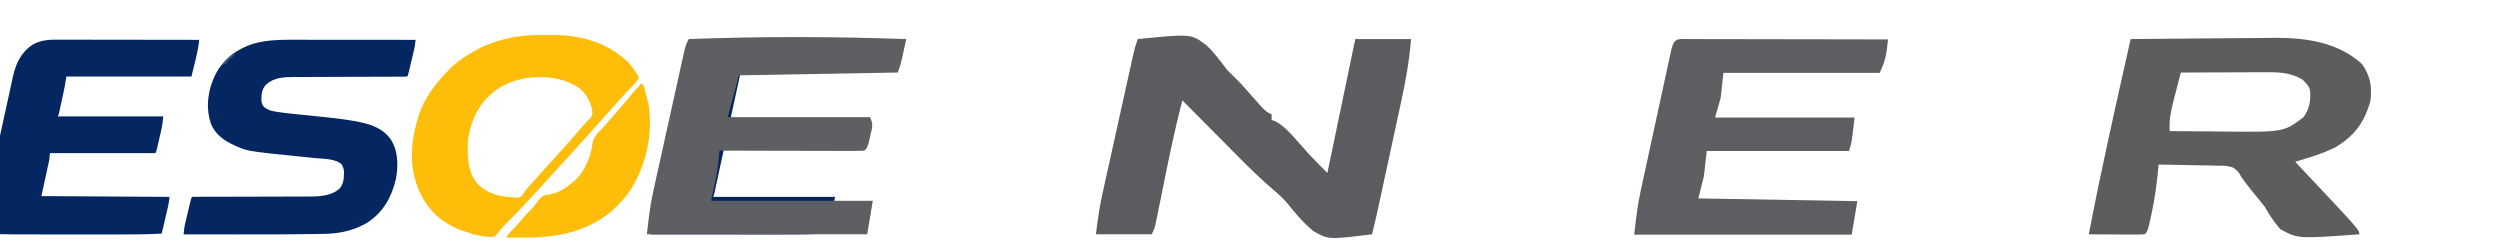
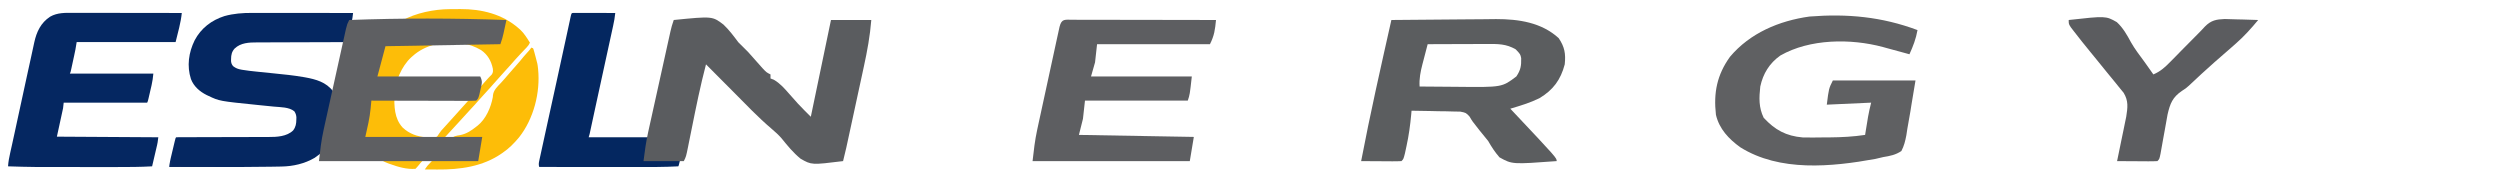
- <svg xmlns="http://www.w3.org/2000/svg" version="1.1" viewBox="260 210 3200 320" preserveAspectRatio="xMidYMid meet">
-   <path d="M0 0 C1.785 0 3.569 0 5.354 -0 C10.177 -0.001 15.001 0.005 19.825 0.012 C24.874 0.018 29.922 0.019 34.971 0.02 C44.523 0.023 54.074 0.032 63.626 0.042 C74.503 0.053 85.381 0.058 96.259 0.063 C118.627 0.074 140.995 0.091 163.363 0.114 C162.285 8.916 162.285 8.916 161.439 12.494 C161.262 13.251 161.085 14.008 160.903 14.788 C160.715 15.575 160.526 16.361 160.332 17.172 C160.136 18.002 159.94 18.832 159.738 19.686 C159.326 21.424 158.913 23.161 158.497 24.898 C157.859 27.566 157.23 30.237 156.601 32.908 C156.2 34.601 155.797 36.293 155.394 37.985 C155.206 38.786 155.017 39.587 154.823 40.412 C153.478 45.998 153.478 45.998 152.363 47.114 C150.355 47.216 148.343 47.247 146.332 47.252 C145.02 47.257 143.708 47.263 142.356 47.268 C140.888 47.269 139.42 47.27 137.952 47.271 C136.416 47.276 134.881 47.281 133.345 47.287 C130.028 47.298 126.711 47.306 123.394 47.313 C118.139 47.323 112.885 47.344 107.63 47.366 C92.685 47.428 77.739 47.482 62.794 47.515 C54.547 47.533 46.3 47.562 38.053 47.603 C33.691 47.624 29.33 47.639 24.968 47.642 C20.854 47.644 16.74 47.66 12.627 47.686 C11.126 47.693 9.625 47.695 8.125 47.692 C-4.807 47.667 -18.308 48.212 -28.16 57.559 C-32.779 62.658 -33.926 67.952 -33.95 74.676 C-33.958 75.223 -33.958 75.223 -34 77.992 C-33.582 81.583 -32.874 83.283 -30.637 86.114 C-26.279 89.465 -22.731 90.824 -17.332 91.742 C-16.638 91.862 -15.943 91.981 -15.227 92.104 C-8.114 93.284 -0.962 94.094 6.21 94.82 C8.575 95.06 10.938 95.309 13.303 95.559 C20.785 96.348 28.271 97.108 35.759 97.842 C51.361 99.376 66.902 100.977 82.363 103.614 C83.483 103.803 84.602 103.992 85.756 104.188 C103.284 107.345 119.993 112.003 131.05 126.801 C141.063 141.696 141.4 160.872 138.175 178.051 C132.59 201.725 122.022 220.685 101.3 234.301 C85.218 243.822 66.241 248.117 47.709 248.428 C46.648 248.448 45.588 248.469 44.495 248.49 C40.952 248.557 37.41 248.615 33.867 248.672 C32.628 248.693 31.389 248.714 30.113 248.736 C-0.88 249.253 -31.873 249.232 -62.869 249.186 C-70.619 249.174 -78.368 249.169 -86.118 249.164 C-101.957 249.154 -117.797 249.136 -133.637 249.113 C-132.659 239.608 -132.659 239.608 -131.713 235.619 C-131.536 234.863 -131.359 234.106 -131.177 233.326 C-130.989 232.544 -130.8 231.763 -130.606 230.957 C-130.41 230.129 -130.214 229.301 -130.012 228.447 C-129.601 226.715 -129.187 224.984 -128.771 223.254 C-128.132 220.594 -127.503 217.932 -126.875 215.27 C-126.474 213.582 -126.071 211.895 -125.668 210.207 C-125.48 209.41 -125.291 208.612 -125.097 207.79 C-123.752 202.229 -123.752 202.229 -122.637 201.113 C-120.559 201.013 -118.478 200.984 -116.398 200.982 C-116.069 200.981 -116.069 200.981 -114.4 200.976 C-112.174 200.97 -109.949 200.971 -107.723 200.972 C-106.133 200.969 -104.543 200.965 -102.953 200.961 C-99.518 200.953 -96.083 200.948 -92.648 200.945 C-87.204 200.939 -81.76 200.922 -76.315 200.904 C-74.451 200.897 -72.586 200.891 -70.721 200.885 C-69.787 200.881 -68.853 200.878 -67.89 200.875 C-55.213 200.833 -42.535 200.8 -29.857 200.788 C-21.313 200.779 -12.768 200.757 -4.223 200.718 C0.295 200.699 4.812 200.686 9.33 200.691 C13.594 200.696 17.858 200.682 22.122 200.654 C23.674 200.647 25.227 200.647 26.78 200.654 C40.157 200.711 56.206 199.921 66.363 190.113 C70.697 184.501 71.524 179.164 71.613 172.238 C71.639 171.045 71.665 169.851 71.691 168.621 C71.327 164.733 70.445 162.401 68.363 159.113 C59.869 152.13 45.933 152.544 35.513 151.54 C31.204 151.122 26.897 150.682 22.59 150.246 C20.745 150.06 18.9 149.875 17.055 149.689 C15.158 149.497 13.261 149.305 11.363 149.113 C10.405 149.017 9.446 148.92 8.459 148.82 C-52.723 142.611 -52.723 142.611 -70.637 134.113 C-71.11 133.894 -71.11 133.894 -73.504 132.781 C-84.67 127.168 -94.358 118.779 -98.852 106.903 C-105.644 85.778 -102.547 63.972 -92.781 44.207 C-82.458 24.659 -65.489 11.762 -44.637 5.114 C-29.76 0.99 -15.369 -0.034 0 0 Z " fill="#052761" transform="translate(628.637, 260.8865)" />
-   <path d="M0 0 C1.913 0.001 3.826 0 5.738 -0.001 C10.907 -0.002 16.076 0.01 21.244 0.024 C26.655 0.037 32.065 0.038 37.476 0.04 C47.711 0.046 57.946 0.063 68.181 0.083 C79.837 0.105 91.494 0.116 103.15 0.126 C127.119 0.147 151.088 0.182 175.056 0.227 C173.462 16.165 168.842 31.663 165.056 47.227 C112.256 47.227 59.456 47.227 5.056 47.227 C4.396 51.187 3.736 55.147 3.056 59.227 C2.442 62.3 1.813 65.362 1.146 68.422 C0.974 69.222 0.801 70.021 0.624 70.845 C0.265 72.507 -0.096 74.169 -0.458 75.831 C-1.013 78.381 -1.562 80.933 -2.11 83.485 C-2.462 85.11 -2.814 86.735 -3.167 88.36 C-3.33 89.121 -3.494 89.883 -3.662 90.667 C-4.829 95.997 -4.829 95.997 -5.944 98.227 C38.606 98.227 83.156 98.227 129.056 98.227 C128.412 104.67 127.71 110.566 126.244 116.79 C126.07 117.547 125.896 118.305 125.717 119.086 C125.353 120.667 124.987 122.246 124.618 123.825 C124.051 126.248 123.494 128.673 122.939 131.098 C122.583 132.641 122.226 134.184 121.869 135.727 C121.785 136.089 121.785 136.089 121.364 137.921 C120.173 142.994 120.173 142.994 119.056 145.227 C74.506 145.227 29.956 145.227 -15.944 145.227 C-16.274 148.197 -16.604 151.167 -16.944 154.227 C-20.244 169.407 -23.544 184.587 -26.944 200.227 C27.176 200.557 81.296 200.887 137.056 201.227 C135.931 210.227 135.931 210.227 135.117 213.715 C134.936 214.495 134.756 215.276 134.571 216.08 C134.475 216.486 134.475 216.486 133.99 218.54 C133.791 219.394 133.593 220.248 133.389 221.128 C132.761 223.829 132.127 226.528 131.494 229.227 C131.064 231.069 130.635 232.912 130.207 234.754 C129.161 239.246 128.109 243.737 127.056 248.227 C108.077 249.311 89.125 249.376 70.123 249.361 C65.732 249.359 61.341 249.361 56.951 249.363 C49.56 249.365 42.17 249.362 34.779 249.357 C27.297 249.353 19.814 249.353 12.331 249.357 C-67.824 249.408 -67.824 249.408 -105.944 248.227 C-105.443 240.581 -104.002 233.266 -102.31 225.802 C-101.839 223.722 -101.374 221.641 -100.912 219.559 C-100.421 217.352 -99.93 215.144 -99.437 212.938 C-97.829 205.739 -96.269 198.531 -94.716 191.32 C-94.089 188.406 -93.46 185.493 -92.831 182.579 C-92.346 180.333 -91.862 178.087 -91.377 175.841 C-85.887 150.399 -80.376 124.962 -74.817 99.535 C-74.392 97.587 -73.966 95.639 -73.541 93.691 C-71.959 86.445 -70.365 79.202 -68.763 71.96 C-68.038 68.657 -67.325 65.352 -66.617 62.046 C-66.016 59.252 -65.406 56.461 -64.795 53.67 C-64.37 51.719 -63.957 49.766 -63.544 47.812 C-59.755 30.624 -53.011 16.17 -37.944 6.227 C-26.081 -0.566 -13.231 -0.055 0 0 Z " fill="#052761" transform="translate(339.9438, 260.7729)" />
-   <path d="M0 0 C0.893 -0.006 1.786 -0.011 2.706 -0.017 C4.586 -0.027 6.467 -0.033 8.348 -0.037 C11.154 -0.047 13.96 -0.078 16.766 -0.109 C51.11 -0.311 85.129 8.016 111.32 31.203 C111.669 31.504 111.669 31.504 113.434 33.027 C120.007 39.1 124.554 46.702 129.32 54.203 C127.972 57.188 126.455 59.345 124.195 61.707 C123.886 62.033 123.886 62.033 122.318 63.685 C121.989 64.029 121.989 64.029 120.32 65.766 C118.955 67.204 117.591 68.643 116.227 70.082 C115.893 70.433 115.893 70.433 114.203 72.211 C108.396 78.354 102.773 84.662 97.231 91.043 C94.796 93.796 92.309 96.5 89.82 99.203 C86.179 103.159 82.585 107.149 79.062 111.211 C76.245 114.433 73.365 117.6 70.496 120.777 C68.646 122.84 66.821 124.92 65.008 127.016 C61.336 131.235 57.527 135.324 53.723 139.425 C51.047 142.316 48.397 145.222 45.82 148.203 C41.297 153.429 36.563 158.463 31.867 163.532 C26.143 169.718 20.451 175.932 14.82 182.203 C6.849 191.077 -1.248 199.832 -9.397 208.543 C-13.851 213.307 -18.281 218.094 -22.685 222.904 C-26.56 227.121 -30.599 231.149 -34.695 235.148 C-40.854 241.186 -46.624 247.281 -51.973 254.059 C-53.68 256.203 -53.68 256.203 -55.68 258.203 C-69.713 259.434 -84.6 254.933 -97.68 250.203 C-98.458 249.922 -99.237 249.641 -100.039 249.352 C-106.206 247.014 -111.695 244.069 -117.242 240.516 C-118.074 239.984 -118.905 239.452 -119.761 238.904 C-125.835 234.931 -131.037 230.823 -135.68 225.203 C-136.087 224.727 -136.087 224.727 -138.148 222.32 C-147.675 210.831 -154.105 197.693 -157.68 183.203 C-157.977 182.111 -158.275 181.019 -158.582 179.894 C-164.555 154.322 -160.728 127.784 -152.68 103.203 C-152.334 102.118 -151.989 101.032 -151.633 99.914 C-144.391 79.186 -130.619 61.909 -115.68 46.203 C-115.088 45.559 -114.496 44.914 -113.887 44.25 C-104.414 34.239 -92.601 26.913 -80.68 20.203 C-79.764 19.671 -78.849 19.138 -77.906 18.59 C-54.829 6.036 -26.135 0.134 0 0 Z M-60.68 76.203 C-61.362 76.793 -62.044 77.384 -62.746 77.992 C-78.387 92.378 -88.542 117.019 -89.857 138.033 C-90.255 156.986 -90.178 176.712 -76.457 191.551 C-65.669 201.58 -53.182 206.019 -38.68 207.203 C-37.997 207.275 -37.315 207.347 -36.612 207.421 C-24.614 208.614 -24.614 208.614 -20.5 205.613 C-18.867 203.453 -18.867 203.453 -17.379 200.973 C-15.344 197.656 -12.843 194.949 -10.18 192.141 C-7.134 188.867 -4.105 185.586 -1.18 182.203 C2.227 178.272 5.75 174.451 9.273 170.625 C11.826 167.848 14.35 165.053 16.82 162.203 C20.182 158.327 23.651 154.551 27.124 150.774 C34.914 142.3 42.603 133.74 50.07 124.981 C50.319 124.689 50.319 124.689 51.58 123.212 C52.615 121.998 53.649 120.781 54.68 119.563 C57.151 116.661 59.648 113.824 62.316 111.102 C62.771 110.634 62.771 110.634 65.07 108.266 C65.89 107.452 66.71 106.639 67.555 105.801 C69.899 102.352 69.741 100.31 69.32 96.203 C66.717 83.616 60.967 73.571 50.32 66.203 C40.518 60.479 30.563 56.829 19.32 55.203 C18.886 55.139 18.886 55.139 16.688 54.812 C-10.528 51.487 -40.076 57.351 -60.68 76.203 Z " fill="#FDBD08" transform="translate(948.6797, 254.7969)" />
-   <path d="M0 0 C1.241 0.002 2.483 0.004 3.762 0.007 C4.444 0.007 5.127 0.006 5.831 0.006 C8.098 0.007 10.365 0.015 12.632 0.023 C14.2 0.025 15.768 0.026 17.336 0.027 C21.471 0.031 25.606 0.041 29.74 0.052 C33.956 0.062 38.172 0.066 42.388 0.071 C50.666 0.082 58.944 0.099 67.222 0.12 C66.569 7.233 65.28 14.06 63.745 21.032 C63.492 22.195 63.24 23.358 62.98 24.556 C62.288 27.74 61.593 30.923 60.895 34.106 C60.15 37.508 59.411 40.912 58.671 44.315 C57.256 50.821 55.836 57.326 54.415 63.83 C52.696 71.696 50.982 79.564 49.269 87.431 C48.654 90.255 48.039 93.079 47.424 95.903 C47.272 96.601 47.12 97.299 46.963 98.018 C45.89 102.945 44.815 107.871 43.74 112.798 C40.783 126.351 37.832 139.906 34.903 153.466 C34.441 155.605 33.978 157.744 33.516 159.883 C31.119 170.972 31.119 170.972 30.009 176.126 C29.223 179.779 28.434 183.43 27.645 187.082 C27.529 187.623 27.529 187.623 26.941 190.36 C26.728 191.346 26.515 192.331 26.295 193.346 C26.111 194.201 25.927 195.056 25.737 195.937 C25.222 198.12 25.222 198.12 24.222 201.12 C75.702 201.12 127.182 201.12 180.222 201.12 C170.222 246.12 170.222 246.12 169.222 248.12 C146.29 249.37 123.36 249.253 100.402 249.222 C94.894 249.215 89.386 249.215 83.879 249.214 C73.492 249.21 63.105 249.202 52.719 249.192 C40.876 249.181 29.032 249.176 17.189 249.171 C-7.133 249.16 -31.456 249.143 -55.778 249.12 C-56.899 245.241 -56.482 242.688 -55.616 238.715 C-55.479 238.074 -55.342 237.433 -55.201 236.772 C-54.739 234.623 -54.264 232.477 -53.789 230.331 C-53.456 228.792 -53.123 227.253 -52.791 225.714 C-51.883 221.519 -50.965 217.327 -50.044 213.136 C-49.069 208.686 -48.104 204.235 -47.137 199.784 C-44.898 189.482 -42.644 179.185 -40.385 168.888 C-39.599 165.307 -38.815 161.726 -38.03 158.145 C-34.852 143.642 -31.669 129.14 -28.478 114.639 C-22.496 87.457 -16.595 60.258 -10.727 33.051 C-10.565 32.301 -10.403 31.552 -10.237 30.78 C-9.486 27.297 -8.735 23.813 -7.984 20.329 C-7.474 17.963 -6.963 15.596 -6.45 13.23 C-6.022 11.248 -5.598 9.265 -5.18 7.281 C-3.658 0.158 -3.658 0.158 0 0 Z " fill="#042760" transform="translate(1148.778, 260.8797)" />
-   <path d="M0 0 C0.99 0.33 1.98 0.66 3 1 C3.86 2.867 3.86 2.867 4.535 5.305 C4.661 5.748 4.661 5.748 5.296 7.994 C5.423 8.47 5.423 8.47 6.062 10.875 C6.326 11.843 6.59 12.811 6.862 13.808 C10.333 26.732 10.333 26.732 11 33 C11.071 33.651 11.142 34.302 11.215 34.973 C14.998 72.605 4.085 115.168 -19.562 145.098 C-27.607 154.676 -35.574 162.919 -46 170 C-46.538 170.376 -47.077 170.752 -47.632 171.14 C-78.222 192.444 -115.249 197.452 -151.688 197.125 C-153.673 197.115 -155.657 197.106 -157.643 197.098 C-162.429 197.076 -167.214 197.042 -172 197 C-169.242 192.758 -166.478 189.308 -162.812 185.812 C-158.176 181.313 -154.085 176.553 -150.055 171.496 C-147.75 168.696 -145.276 166.186 -142.676 163.664 C-140.896 161.897 -139.222 160.068 -137.562 158.188 C-137.27 157.857 -137.27 157.857 -135.789 156.188 C-134 154 -134 154 -132.273 151.375 C-128.502 145.855 -125.918 143.479 -119.25 142.188 C-118.042 141.999 -116.834 141.811 -115.59 141.617 C-105.218 139.834 -97.083 134.469 -89 128 C-88.291 127.468 -87.582 126.935 -86.852 126.387 C-73.118 115.449 -65.138 96.904 -62 80 C-61.947 79.197 -61.894 78.394 -61.84 77.566 C-61.03 68.599 -54.4 62.905 -48.523 56.628 C-46.783 54.768 -45.103 52.864 -43.438 50.938 C-42.918 50.346 -42.398 49.754 -41.863 49.145 C-39.795 46.765 -37.748 44.368 -35.701 41.97 C-31.626 37.198 -27.538 32.453 -23.312 27.812 C-19.472 23.584 -15.87 19.196 -12.281 14.754 C-9.221 11.059 -6.001 7.524 -2.75 3.996 C-1 2 -1 2 0 0 Z " fill="#FDBD08" transform="translate(1080, 317)" />
-   <path d="M0 0 C0.66 0.33 1.32 0.66 2 1 C0.372 3.484 -0.824 4.901 -3.438 6.375 C-6 8 -6 8 -8 11.125 C-10 14 -10 14 -12.75 14.875 C-13.492 14.916 -14.235 14.957 -15 15 C-10.452 9.402 -5.477 4.686 0 0 Z " fill="#3D4C7C" transform="translate(559, 278)" />
-   <path d="M0.000 0.000 C68.448 -6.815 68.448 -6.815 88.065 8.116 C98.020 17.527 106.066 28.297 114.240 39.270 C120.134 45.275 126.084 51.226 132.090 57.120 C140.515 66.441 148.821 75.858 157.122 85.289 C164.220 92.820 164.220 92.820 171.360 96.390 C171.360 98.746 171.360 101.102 171.360 103.530 C173.316 104.280 175.272 105.030 177.287 105.803 C188.649 112.423 196.466 121.653 205.052 131.421 C208.390 135.166 211.732 138.908 215.079 142.646 C216.539 144.303 218.000 145.958 219.505 147.664 C227.018 155.790 234.935 163.535 242.760 171.360 C254.541 114.811 266.322 58.262 278.460 0.000 C302.022 0.000 325.584 0.000 349.860 0.000 C347.630 28.089 342.719 54.911 336.696 82.417 C335.758 86.770 334.821 91.123 333.855 95.608 C331.382 107.073 328.892 118.534 326.394 129.994 C323.853 141.674 321.337 153.359 318.818 165.043 C315.132 182.102 311.443 199.160 307.731 216.213 C306.989 219.626 306.246 223.038 305.482 226.553 C303.730 234.370 301.867 242.140 299.880 249.900 C244.164 256.784 244.164 256.784 224.743 245.748 C211.776 235.213 201.498 222.658 191.052 209.702 C185.517 203.349 179.734 198.103 173.299 192.669 C149.273 172.238 127.524 149.315 105.315 126.958 C100.630 122.255 95.944 117.554 91.258 112.852 C79.869 101.424 68.492 89.985 57.120 78.540 C47.161 116.305 39.469 154.444 31.778 192.715 C30.146 200.817 28.503 208.917 26.859 217.017 C26.364 219.501 25.869 221.984 25.360 224.544 C21.823 241.954 21.823 241.954 17.850 249.900 C-5.712 249.900 -29.274 249.900 -53.550 249.900 C-51.348 232.282 -49.158 216.069 -45.371 198.933 C-44.454 194.752 -43.537 190.572 -42.591 186.265 C-41.605 181.839 -40.620 177.413 -39.605 172.852 C-38.577 168.197 -37.550 163.541 -36.524 158.884 C-34.383 149.182 -32.234 139.482 -30.078 129.783 C-27.317 117.357 -24.571 104.928 -21.832 92.498 C-19.209 80.606 -16.577 68.717 -13.945 56.827 C-12.960 52.365 -11.974 47.902 -10.959 43.305 C-10.500 41.243 -10.500 41.243 -8.179 30.808 C-7.373 27.176 -6.567 23.544 -5.737 19.802 C-3.570 10.710 -3.570 10.710 0.000 0.000 Z " fill="#5A5C5F" transform="translate(1716.31, 260)" />
-   <path d="M0.000 0.000 C28.523 -0.333 57.045 -0.586 85.569 -0.740 C98.819 -0.814 112.068 -0.914 125.317 -1.077 C138.141 -1.234 150.964 -1.318 163.788 -1.355 C170.980 -1.393 178.170 -1.505 185.361 -1.618 C225.425 -1.628 265.791 4.265 296.310 32.130 C306.889 47.828 308.959 59.796 307.020 78.540 C299.794 105.978 286.550 123.915 262.172 138.505 C245.702 146.635 228.194 151.840 210.630 157.080 C212.103 158.642 213.575 160.204 215.093 161.813 C292.740 244.238 292.740 244.238 292.740 249.900 C213.969 255.708 213.969 255.708 191.413 243.206 C183.372 233.983 177.429 224.811 171.360 214.200 C166.243 207.732 161.038 201.333 155.741 195.011 C143.153 179.107 143.153 179.107 138.443 170.999 C132.090 164.220 132.090 164.220 122.026 162.271 C118.044 162.197 114.061 162.122 109.959 162.044 C105.645 161.929 101.330 161.815 96.885 161.696 C94.631 161.671 94.631 161.671 83.226 161.542 C78.677 161.437 74.127 161.331 69.441 161.222 C58.193 160.969 46.949 160.781 35.700 160.650 C35.504 162.914 35.309 165.178 35.107 167.510 C33.359 186.477 30.859 204.746 26.775 223.348 C25.855 227.623 24.934 231.899 23.986 236.303 C21.420 246.330 21.420 246.330 17.850 249.900 C12.535 250.210 7.206 250.282 1.882 250.249 C-1.327 250.237 -4.537 250.226 -7.844 250.214 C-9.532 250.199 -9.532 250.199 -18.073 250.123 C-21.462 250.107 -24.852 250.091 -28.344 250.074 C-36.746 250.032 -45.148 249.973 -53.550 249.900 C-37.566 166.197 -18.671 83.136 0.000 0.000 Z M64.260 42.840 C61.854 51.982 59.478 61.130 57.120 70.284 C56.439 72.859 55.758 75.434 55.056 78.087 C51.591 91.637 49.089 103.695 49.980 117.810 C66.678 117.988 83.376 118.117 100.074 118.202 C105.742 118.238 111.409 118.286 117.077 118.349 C195.953 119.192 195.953 119.192 221.340 99.960 C228.993 88.480 230.176 81.284 229.874 67.607 C228.480 60.690 228.480 60.690 220.224 51.988 C203.184 42.081 188.363 42.370 169.198 42.491 C166.202 42.497 163.206 42.502 160.120 42.507 C150.553 42.527 140.987 42.572 131.421 42.617 C124.934 42.635 118.447 42.651 111.960 42.666 C96.060 42.705 80.160 42.767 64.260 42.840 Z " fill="#5B5D5F" transform="translate(2987.23, 260)" />
-   <path d="M0.000 0.000 C-2.792 15.698 -7.752 28.366 -14.280 42.840 C-16.784 42.150 -19.287 41.459 -21.866 40.748 C-32.421 37.851 -42.985 34.988 -53.550 32.130 C-54.843 31.771 -54.843 31.771 -61.387 29.954 C-118.268 14.756 -190.616 15.222 -242.941 45.071 C-262.207 58.662 -273.488 77.012 -278.460 99.960 C-280.634 120.112 -281.341 136.823 -272.436 155.295 C-252.555 176.787 -232.767 187.643 -203.346 190.126 C-191.402 190.389 -179.511 190.321 -167.567 190.102 C-163.524 190.084 -159.481 190.066 -155.316 190.047 C-134.190 189.850 -113.710 188.811 -92.820 185.640 C-92.346 182.713 -91.872 179.786 -91.384 176.771 C-91.069 174.847 -91.069 174.847 -89.473 165.112 C-88.852 161.302 -88.231 157.492 -87.591 153.566 C-86.097 145.151 -84.183 136.811 -82.110 128.520 C-108.028 129.698 -133.946 130.876 -160.650 132.090 C-157.080 103.530 -157.080 103.530 -149.940 89.250 C-101.638 89.250 -53.336 89.250 -3.570 89.250 C-5.926 103.387 -8.282 117.524 -10.710 132.090 C-11.350 136.126 -11.990 140.162 -12.649 144.321 C-14.306 154.629 -16.181 164.885 -18.073 175.153 C-18.623 178.786 -19.173 182.420 -19.740 186.163 C-21.723 196.464 -23.709 204.893 -28.560 214.200 C-38.722 221.041 -48.720 222.971 -60.690 224.910 C-65.325 225.997 -69.959 227.085 -74.593 228.173 C-152.157 242.248 -243.945 251.409 -313.937 207.506 C-334.167 192.910 -351.258 174.966 -357.000 149.940 C-361.420 110.941 -355.098 79.284 -332.066 47.275 C-296.728 5.295 -245.113 -16.500 -191.274 -23.986 C-124.227 -29.256 -63.334 -23.630 0.000 0.000 Z " fill="#5F6062" transform="translate(3919, 260)" />
-   <path d="M0.000 0.000 C-1.108 5.133 -2.226 10.265 -3.347 15.396 C-3.968 18.253 -4.589 21.111 -5.229 24.056 C-7.140 32.130 -7.140 32.130 -10.710 42.840 C-44.286 43.429 -44.286 43.429 -214.200 46.410 C-218.912 64.081 -223.625 81.753 -228.480 99.960 C-168.397 99.960 -108.314 99.960 -46.410 99.960 C-41.750 109.280 -43.615 113.367 -45.964 123.388 C-46.290 124.826 -46.290 124.826 -47.944 132.104 C-49.980 139.230 -49.980 139.230 -53.550 142.800 C-59.357 143.133 -65.179 143.219 -70.997 143.205 C-74.713 143.205 -78.429 143.205 -82.258 143.204 C-86.300 143.186 -90.343 143.168 -94.508 143.149 C-96.565 143.146 -96.565 143.146 -106.978 143.133 C-120.183 143.113 -133.388 143.068 -146.593 143.023 C-155.521 143.005 -164.448 142.989 -173.375 142.974 C-195.314 142.935 -217.252 142.875 -239.190 142.800 C-239.632 147.439 -240.074 152.077 -240.529 156.857 C-242.185 174.247 -246.011 189.558 -249.900 207.060 C-181.570 207.060 -113.240 207.060 -42.840 207.060 C-45.196 221.197 -47.552 235.334 -49.980 249.900 C-143.050 249.900 -236.120 249.900 -332.010 249.900 C-329.875 230.687 -327.928 213.455 -323.831 194.901 C-323.372 192.805 -323.372 192.805 -321.051 182.199 C-320.065 177.780 -319.080 173.361 -318.065 168.808 C-317.037 164.149 -316.010 159.489 -314.984 154.830 C-312.846 145.133 -310.696 135.439 -308.538 125.748 C-305.771 113.319 -303.028 100.885 -300.292 88.450 C-297.673 76.559 -295.039 64.671 -292.405 52.783 C-291.420 48.314 -290.434 43.844 -289.419 39.239 C-288.501 35.126 -287.584 31.013 -286.639 26.776 C-285.833 23.147 -285.027 19.518 -284.197 15.779 C-282.030 7.140 -282.030 7.140 -278.460 0.000 C-185.458 -3.509 -93.007 -3.263 0.000 0.000 Z " fill="#5E5F62" transform="translate(1420, 260)" />
-   <path d="M0.000 0.000 C2.524 0.013 5.048 0.026 7.649 0.039 C8.972 0.039 8.972 0.039 15.670 0.037 C24.459 0.040 33.248 0.067 42.037 0.096 C48.115 0.102 54.193 0.107 60.271 0.111 C76.300 0.125 92.328 0.160 108.356 0.199 C124.699 0.236 141.043 0.252 157.386 0.270 C189.477 0.308 221.567 0.369 253.657 0.444 C251.939 17.632 250.799 27.582 242.947 43.284 C176.974 43.284 111.000 43.284 43.027 43.284 C41.849 53.887 40.671 64.490 39.457 75.414 C37.101 83.661 34.745 91.908 32.317 100.404 C91.222 100.404 150.127 100.404 210.817 100.404 C207.247 132.534 207.247 132.534 203.677 143.244 C143.594 143.244 83.511 143.244 21.607 143.244 C20.429 153.847 19.251 164.450 18.037 175.374 C15.681 184.799 13.325 194.224 10.897 203.934 C78.049 205.112 145.201 206.290 214.387 207.504 C212.031 221.641 209.675 235.779 207.247 250.344 C115.356 250.344 23.464 250.344 -71.213 250.344 C-69.070 231.063 -67.074 213.627 -63.034 194.960 C-62.116 190.686 -61.199 186.411 -60.254 182.008 C-59.761 179.753 -59.761 179.753 -57.267 168.346 C-56.239 163.598 -55.213 158.850 -54.187 154.102 C-52.048 144.222 -49.899 134.346 -47.741 124.470 C-44.971 111.794 -42.229 99.111 -39.494 86.427 C-37.385 76.656 -35.262 66.887 -33.136 57.119 C-31.624 50.165 -30.123 43.209 -28.621 36.253 C-27.704 32.068 -26.786 27.884 -25.841 23.572 C-25.036 19.872 -24.230 16.172 -23.400 12.359 C-19.605 -2.252 -14.092 0.030 0.000 0.000 Z " fill="#5D5E61" transform="translate(2422.983, 260)" />
-   <path d="M0.000 0.000 C65.637 -7.277 65.637 -7.277 85.188 3.750 C96.215 13.867 103.264 26.419 110.311 39.488 C117.296 51.793 125.939 62.925 134.321 74.301 C137.354 78.555 140.376 82.818 143.386 87.088 C145.549 90.158 147.712 93.227 149.940 96.390 C162.745 90.975 170.801 83.450 180.480 73.562 C182.020 72.003 182.020 72.003 189.810 64.114 C192.999 60.849 196.188 57.583 199.474 54.219 C208.783 44.727 218.109 35.261 227.548 25.897 C232.212 21.247 236.813 16.527 241.224 11.636 C252.163 0.498 261.373 -1.144 276.312 -1.743 C283.427 -1.625 290.540 -1.414 297.649 -1.116 C299.473 -1.075 299.473 -1.075 308.708 -0.871 C317.670 -0.662 326.623 -0.369 335.580 0.000 C323.383 14.675 311.125 28.429 296.756 41.055 C293.664 43.789 290.571 46.522 287.385 49.338 C277.511 57.948 267.633 66.552 257.751 75.151 C242.484 88.683 227.438 102.505 212.631 116.540 C207.060 121.380 207.060 121.380 200.597 125.502 C183.876 136.888 179.610 147.787 175.070 167.413 C173.283 176.833 171.601 186.228 170.021 195.681 C169.143 200.542 168.255 205.402 167.358 210.261 C165.729 219.085 164.146 227.918 162.625 236.761 C160.650 246.330 160.650 246.330 157.080 249.900 C151.765 250.210 146.436 250.282 141.112 250.249 C137.903 250.237 134.693 250.226 131.386 250.214 C129.698 250.199 129.698 250.199 121.157 250.123 C117.768 250.107 114.378 250.091 110.886 250.074 C102.484 250.032 94.082 249.973 85.680 249.900 C86.221 247.309 86.761 244.717 87.319 242.047 C89.769 230.240 92.187 218.427 94.605 206.614 C95.456 202.536 96.308 198.459 97.185 194.258 C97.587 192.279 97.587 192.279 99.625 182.265 C99.999 180.452 99.999 180.452 101.891 171.275 C104.422 154.862 106.090 143.473 97.352 128.994 C94.458 125.451 91.563 121.907 88.581 118.256 C87.008 116.300 85.435 114.343 83.815 112.327 C78.536 105.783 73.184 99.303 67.830 92.820 C61.800 85.410 55.783 77.990 49.767 70.569 C45.856 65.758 41.934 60.956 37.998 56.166 C28.261 44.296 18.675 32.322 9.316 20.151 C7.529 17.831 5.742 15.511 3.901 13.120 C0.000 7.140 0.000 7.140 0.000 0.000 Z " fill="#5B5C5F" transform="translate(4186.75, 260)" />
+ <svg xmlns="http://www.w3.org/2000/svg" viewBox="221 240 4043 290" preserveAspectRatio="xMidYMid meet">
+   <path d="M0 0 C1.785 0 3.569 0 5.354 -0 C10.177 -0.001 15.001 0.005 19.825 0.012 C24.874 0.018 29.922 0.019 34.971 0.02 C44.523 0.023 54.074 0.032 63.626 0.042 C74.503 0.053 85.381 0.058 96.259 0.063 C118.627 0.074 140.995 0.091 163.363 0.114 C162.285 8.916 162.285 8.916 161.439 12.494 C161.262 13.251 161.085 14.008 160.903 14.788 C160.715 15.575 160.526 16.361 160.332 17.172 C160.136 18.002 159.94 18.832 159.738 19.686 C159.326 21.424 158.913 23.161 158.497 24.898 C157.859 27.566 157.23 30.237 156.601 32.908 C156.2 34.601 155.797 36.293 155.394 37.985 C155.206 38.786 155.017 39.587 154.823 40.412 C153.478 45.998 153.478 45.998 152.363 47.114 C150.355 47.216 148.343 47.247 146.332 47.252 C145.02 47.257 143.708 47.263 142.356 47.268 C140.888 47.269 139.42 47.27 137.952 47.271 C136.416 47.276 134.881 47.281 133.345 47.287 C130.028 47.298 126.711 47.306 123.394 47.313 C118.139 47.323 112.885 47.344 107.63 47.366 C92.685 47.428 77.739 47.482 62.794 47.515 C54.547 47.533 46.3 47.562 38.053 47.603 C33.691 47.624 29.33 47.639 24.968 47.642 C20.854 47.644 16.74 47.66 12.627 47.686 C11.126 47.693 9.625 47.695 8.125 47.692 C-4.807 47.667 -18.308 48.212 -28.16 57.559 C-32.779 62.658 -33.926 67.952 -33.95 74.676 C-33.958 75.223 -33.958 75.223 -34 77.992 C-33.582 81.583 -32.874 83.283 -30.637 86.114 C-26.279 89.465 -22.731 90.824 -17.332 91.742 C-16.638 91.862 -15.943 91.981 -15.227 92.104 C-8.114 93.284 -0.962 94.094 6.21 94.82 C8.575 95.06 10.938 95.309 13.303 95.559 C20.785 96.348 28.271 97.108 35.759 97.842 C51.361 99.376 66.902 100.977 82.363 103.614 C83.483 103.803 84.602 103.992 85.756 104.188 C103.284 107.345 119.993 112.003 131.05 126.801 C141.063 141.696 141.4 160.872 138.175 178.051 C132.59 201.725 122.022 220.685 101.3 234.301 C85.218 243.822 66.241 248.117 47.709 248.428 C46.648 248.448 45.588 248.469 44.495 248.49 C40.952 248.557 37.41 248.615 33.867 248.672 C32.628 248.693 31.389 248.714 30.113 248.736 C-0.88 249.253 -31.873 249.232 -62.869 249.186 C-70.619 249.174 -78.368 249.169 -86.118 249.164 C-101.957 249.154 -117.797 249.136 -133.637 249.113 C-132.659 239.608 -132.659 239.608 -131.713 235.619 C-131.536 234.863 -131.359 234.106 -131.177 233.326 C-130.989 232.544 -130.8 231.763 -130.606 230.957 C-130.41 230.129 -130.214 229.301 -130.012 228.447 C-129.601 226.715 -129.187 224.984 -128.771 223.254 C-128.132 220.594 -127.503 217.932 -126.875 215.27 C-126.474 213.582 -126.071 211.895 -125.668 210.207 C-125.48 209.41 -125.291 208.612 -125.097 207.79 C-123.752 202.229 -123.752 202.229 -122.637 201.113 C-120.559 201.013 -118.478 200.984 -116.398 200.982 C-116.069 200.981 -116.069 200.981 -114.4 200.976 C-112.174 200.97 -109.949 200.971 -107.723 200.972 C-106.133 200.969 -104.543 200.965 -102.953 200.961 C-99.518 200.953 -96.083 200.948 -92.648 200.945 C-87.204 200.939 -81.76 200.922 -76.315 200.904 C-74.451 200.897 -72.586 200.891 -70.721 200.885 C-69.787 200.881 -68.853 200.878 -67.89 200.875 C-55.213 200.833 -42.535 200.8 -29.857 200.788 C-21.313 200.779 -12.768 200.757 -4.223 200.718 C0.295 200.699 4.812 200.686 9.33 200.691 C13.594 200.696 17.858 200.682 22.122 200.654 C23.674 200.647 25.227 200.647 26.78 200.654 C40.157 200.711 56.206 199.921 66.363 190.113 C70.697 184.501 71.524 179.164 71.613 172.238 C71.639 171.045 71.665 169.851 71.691 168.621 C71.327 164.733 70.445 162.401 68.363 159.113 C59.869 152.13 45.933 152.544 35.513 151.54 C31.204 151.122 26.897 150.682 22.59 150.246 C20.745 150.06 18.9 149.875 17.055 149.689 C15.158 149.497 13.261 149.305 11.363 149.113 C10.405 149.017 9.446 148.92 8.459 148.82 C-52.723 142.611 -52.723 142.611 -70.637 134.113 C-71.11 133.894 -71.11 133.894 -73.504 132.781 C-84.67 127.168 -94.358 118.779 -98.852 106.903 C-105.644 85.778 -102.547 63.972 -92.781 44.207 C-82.458 24.659 -65.489 11.762 -44.637 5.114 C-29.76 0.99 -15.369 -0.034 0 0 Z " fill="#052761" transform="translate(628.637,260.8865)" />
+   <path d="M0 0 C1.913 0.001 3.826 0 5.738 -0.001 C10.907 -0.002 16.076 0.01 21.244 0.024 C26.655 0.037 32.065 0.038 37.476 0.04 C47.711 0.046 57.946 0.063 68.181 0.083 C79.837 0.105 91.494 0.116 103.15 0.126 C127.119 0.147 151.088 0.182 175.056 0.227 C173.462 16.165 168.842 31.663 165.056 47.227 C112.256 47.227 59.456 47.227 5.056 47.227 C4.396 51.187 3.736 55.147 3.056 59.227 C2.442 62.3 1.813 65.362 1.146 68.422 C0.974 69.222 0.801 70.021 0.624 70.845 C0.265 72.507 -0.096 74.169 -0.458 75.831 C-1.013 78.381 -1.562 80.933 -2.11 83.485 C-2.462 85.11 -2.814 86.735 -3.167 88.36 C-3.33 89.121 -3.494 89.883 -3.662 90.667 C-4.829 95.997 -4.829 95.997 -5.944 98.227 C38.606 98.227 83.156 98.227 129.056 98.227 C128.412 104.67 127.71 110.566 126.244 116.79 C126.07 117.547 125.896 118.305 125.717 119.086 C125.353 120.667 124.987 122.246 124.618 123.825 C124.051 126.248 123.494 128.673 122.939 131.098 C122.583 132.641 122.226 134.184 121.869 135.727 C121.785 136.089 121.785 136.089 121.364 137.921 C120.173 142.994 120.173 142.994 119.056 145.227 C74.506 145.227 29.956 145.227 -15.944 145.227 C-16.274 148.197 -16.604 151.167 -16.944 154.227 C-20.244 169.407 -23.544 184.587 -26.944 200.227 C27.176 200.557 81.296 200.887 137.056 201.227 C135.931 210.227 135.931 210.227 135.117 213.715 C134.936 214.495 134.756 215.276 134.571 216.08 C134.475 216.486 134.475 216.486 133.99 218.54 C133.791 219.394 133.593 220.248 133.389 221.128 C132.761 223.829 132.127 226.528 131.494 229.227 C131.064 231.069 130.635 232.912 130.207 234.754 C129.161 239.246 128.109 243.737 127.056 248.227 C108.077 249.311 89.125 249.376 70.123 249.361 C65.732 249.359 61.341 249.361 56.951 249.363 C49.56 249.365 42.17 249.362 34.779 249.357 C27.297 249.353 19.814 249.353 12.331 249.357 C-67.824 249.408 -67.824 249.408 -105.944 248.227 C-105.443 240.581 -104.002 233.266 -102.31 225.802 C-101.839 223.722 -101.374 221.641 -100.912 219.559 C-100.421 217.352 -99.93 215.144 -99.437 212.938 C-97.829 205.739 -96.269 198.531 -94.716 191.32 C-94.089 188.406 -93.46 185.493 -92.831 182.579 C-92.346 180.333 -91.862 178.087 -91.377 175.841 C-85.887 150.399 -80.376 124.962 -74.817 99.535 C-74.392 97.587 -73.966 95.639 -73.541 93.691 C-71.959 86.445 -70.365 79.202 -68.763 71.96 C-68.038 68.657 -67.325 65.352 -66.617 62.046 C-66.016 59.252 -65.406 56.461 -64.795 53.67 C-64.37 51.719 -63.957 49.766 -63.544 47.812 C-59.755 30.624 -53.011 16.17 -37.944 6.227 C-26.081 -0.566 -13.231 -0.055 0 0 Z " fill="#052761" transform="translate(339.9438,260.7729)" />
+   <path d="M0 0 C1.241 0.002 2.483 0.004 3.762 0.007 C4.444 0.007 5.127 0.006 5.831 0.006 C8.098 0.007 10.365 0.015 12.632 0.023 C14.2 0.025 15.768 0.026 17.336 0.027 C21.471 0.031 25.606 0.041 29.74 0.052 C33.956 0.062 38.172 0.066 42.388 0.071 C50.666 0.082 58.944 0.099 67.222 0.12 C66.569 7.233 65.28 14.06 63.745 21.032 C63.492 22.195 63.24 23.358 62.98 24.556 C62.288 27.74 61.593 30.923 60.895 34.106 C60.15 37.508 59.411 40.912 58.671 44.315 C57.256 50.821 55.836 57.326 54.415 63.83 C52.696 71.696 50.982 79.564 49.269 87.431 C48.654 90.255 48.039 93.079 47.424 95.903 C47.272 96.601 47.12 97.299 46.963 98.018 C45.89 102.945 44.815 107.871 43.74 112.798 C40.783 126.351 37.832 139.906 34.903 153.466 C34.441 155.605 33.978 157.744 33.516 159.883 C31.119 170.972 31.119 170.972 30.009 176.126 C29.223 179.779 28.434 183.43 27.645 187.082 C27.529 187.623 27.529 187.623 26.941 190.36 C26.728 191.346 26.515 192.331 26.295 193.346 C26.111 194.201 25.927 195.056 25.737 195.937 C25.222 198.12 25.222 198.12 24.222 201.12 C75.702 201.12 127.182 201.12 180.222 201.12 C170.222 246.12 170.222 246.12 169.222 248.12 C146.29 249.37 123.36 249.253 100.402 249.222 C94.894 249.215 89.386 249.215 83.879 249.214 C73.492 249.21 63.105 249.202 52.719 249.192 C40.876 249.181 29.032 249.176 17.189 249.171 C-7.133 249.16 -31.456 249.143 -55.778 249.12 C-56.899 245.241 -56.482 242.688 -55.616 238.715 C-55.479 238.074 -55.342 237.433 -55.201 236.772 C-54.739 234.623 -54.264 232.477 -53.789 230.331 C-53.456 228.792 -53.123 227.253 -52.791 225.714 C-51.883 221.519 -50.965 217.327 -50.044 213.136 C-49.069 208.686 -48.104 204.235 -47.137 199.784 C-44.898 189.482 -42.644 179.185 -40.385 168.888 C-39.599 165.307 -38.815 161.726 -38.03 158.145 C-34.852 143.642 -31.669 129.14 -28.478 114.639 C-22.496 87.457 -16.595 60.258 -10.727 33.051 C-10.565 32.301 -10.403 31.552 -10.237 30.78 C-9.486 27.297 -8.735 23.813 -7.984 20.329 C-7.474 17.963 -6.963 15.596 -6.45 13.23 C-6.022 11.248 -5.598 9.265 -5.18 7.281 C-3.658 0.158 -3.658 0.158 0 0 Z " fill="#042760" transform="translate(1148.778,260.8797)" />
+   <path d="M0 0 C0.495 0.33 0.495 0.33 3 2 C3 3.65 3 5.3 3 7 C26.1 7 49.2 7 73 7 C73 7.33 73 7.66 73 8 C48.58 8.33 24.16 8.66 -1 9 C-0.67 6.03 -0.34 3.06 0 0 Z " fill="#0C2B61" transform="translate(496,501)" />
+   <path d="M0 0 C0.893 -0.006 1.786 -0.011 2.706 -0.017 C4.586 -0.027 6.467 -0.033 8.348 -0.037 C11.154 -0.047 13.96 -0.078 16.766 -0.109 C51.11 -0.311 85.129 8.016 111.32 31.203 C111.669 31.504 111.669 31.504 113.434 33.027 C120.007 39.1 124.554 46.702 129.32 54.203 C127.972 57.188 126.455 59.345 124.195 61.707 C123.886 62.033 123.886 62.033 122.318 63.685 C121.989 64.029 121.989 64.029 120.32 65.766 C118.955 67.204 117.591 68.643 116.227 70.082 C115.893 70.433 115.893 70.433 114.203 72.211 C108.396 78.354 102.773 84.662 97.231 91.043 C94.796 93.796 92.309 96.5 89.82 99.203 C86.179 103.159 82.585 107.149 79.062 111.211 C76.245 114.433 73.365 117.6 70.496 120.777 C68.646 122.84 66.821 124.92 65.008 127.016 C61.336 131.235 57.527 135.324 53.723 139.425 C51.047 142.316 48.397 145.222 45.82 148.203 C41.297 153.429 36.563 158.463 31.867 163.532 C26.143 169.718 20.451 175.932 14.82 182.203 C6.849 191.077 -1.248 199.832 -9.397 208.543 C-13.851 213.307 -18.281 218.094 -22.685 222.904 C-26.56 227.121 -30.599 231.149 -34.695 235.148 C-40.854 241.186 -46.624 247.281 -51.973 254.059 C-53.68 256.203 -53.68 256.203 -55.68 258.203 C-69.713 259.434 -84.6 254.933 -97.68 250.203 C-98.458 249.922 -99.237 249.641 -100.039 249.352 C-106.206 247.014 -111.695 244.069 -117.242 240.516 C-118.074 239.984 -118.905 239.452 -119.761 238.904 C-125.835 234.931 -131.037 230.823 -135.68 225.203 C-136.087 224.727 -136.087 224.727 -138.148 222.32 C-147.675 210.831 -154.105 197.693 -157.68 183.203 C-157.977 182.111 -158.275 181.019 -158.582 179.894 C-164.555 154.322 -160.728 127.784 -152.68 103.203 C-152.334 102.118 -151.989 101.032 -151.633 99.914 C-144.391 79.186 -130.619 61.909 -115.68 46.203 C-115.088 45.559 -114.496 44.914 -113.887 44.25 C-104.414 34.239 -92.601 26.913 -80.68 20.203 C-79.764 19.671 -78.849 19.138 -77.906 18.59 C-54.829 6.036 -26.135 0.134 0 0 Z M-60.68 76.203 C-61.362 76.793 -62.044 77.384 -62.746 77.992 C-78.387 92.378 -88.542 117.019 -89.857 138.033 C-90.255 156.986 -90.178 176.712 -76.457 191.551 C-65.669 201.58 -53.182 206.019 -38.68 207.203 C-37.997 207.275 -37.315 207.347 -36.612 207.421 C-24.614 208.614 -24.614 208.614 -20.5 205.613 C-18.867 203.453 -18.867 203.453 -17.379 200.973 C-15.344 197.656 -12.843 194.949 -10.18 192.141 C-7.134 188.867 -4.105 185.586 -1.18 182.203 C2.227 178.272 5.75 174.451 9.273 170.625 C11.826 167.848 14.35 165.053 16.82 162.203 C20.182 158.327 23.651 154.551 27.124 150.774 C34.914 142.3 42.603 133.74 50.07 124.981 C50.319 124.689 50.319 124.689 51.58 123.212 C52.615 121.998 53.649 120.781 54.68 119.563 C57.151 116.661 59.648 113.824 62.316 111.102 C62.771 110.634 62.771 110.634 65.07 108.266 C65.89 107.452 66.71 106.639 67.555 105.801 C69.899 102.352 69.741 100.31 69.32 96.203 C66.717 83.616 60.967 73.571 50.32 66.203 C40.518 60.479 30.563 56.829 19.32 55.203 C18.886 55.139 18.886 55.139 16.688 54.812 C-10.528 51.487 -40.076 57.351 -60.68 76.203 Z " fill="#FDBD08" transform="translate(948.6797,254.7969)" />
+   <path d="M0 0 C0.99 0.33 1.98 0.66 3 1 C3.86 2.867 3.86 2.867 4.535 5.305 C4.661 5.748 4.661 5.748 5.296 7.994 C5.423 8.47 5.423 8.47 6.062 10.875 C6.326 11.843 6.59 12.811 6.862 13.808 C10.333 26.732 10.333 26.732 11 33 C11.071 33.651 11.142 34.302 11.215 34.973 C14.998 72.605 4.085 115.168 -19.562 145.098 C-27.607 154.676 -35.574 162.919 -46 170 C-46.538 170.376 -47.077 170.752 -47.632 171.14 C-78.222 192.444 -115.249 197.452 -151.688 197.125 C-153.673 197.115 -155.657 197.106 -157.643 197.098 C-162.429 197.076 -167.214 197.042 -172 197 C-169.242 192.758 -166.478 189.308 -162.812 185.812 C-158.176 181.313 -154.085 176.553 -150.055 171.496 C-147.75 168.696 -145.276 166.186 -142.676 163.664 C-140.896 161.897 -139.222 160.068 -137.562 158.188 C-137.27 157.857 -137.27 157.857 -135.789 156.188 C-134 154 -134 154 -132.273 151.375 C-128.502 145.855 -125.918 143.479 -119.25 142.188 C-118.042 141.999 -116.834 141.811 -115.59 141.617 C-105.218 139.834 -97.083 134.469 -89 128 C-88.291 127.468 -87.582 126.935 -86.852 126.387 C-73.118 115.449 -65.138 96.904 -62 80 C-61.947 79.197 -61.894 78.394 -61.84 77.566 C-61.03 68.599 -54.4 62.905 -48.523 56.628 C-46.783 54.768 -45.103 52.864 -43.438 50.938 C-42.918 50.346 -42.398 49.754 -41.863 49.145 C-39.795 46.765 -37.748 44.368 -35.701 41.97 C-31.626 37.198 -27.538 32.453 -23.312 27.812 C-19.472 23.584 -15.87 19.196 -12.281 14.754 C-9.221 11.059 -6.001 7.524 -2.75 3.996 C-1 2 -1 2 0 0 Z " fill="#FDBD08" transform="translate(1080,317)" />
+   <g transform="translate(1040, 243) scale(3.26) translate(-387, -555)">
+     <path d="M0 0 C19.173 -1.909 19.173 -1.909 24.668 2.273 C27.457 4.91 29.71 7.926 32 11 C33.651 12.682 35.318 14.349 37 16 C39.36 18.611 41.687 21.249 44.012 23.891 C46 26 46 26 48 27 C48 27.66 48 28.32 48 29 C48.548 29.21 49.096 29.42 49.66 29.637 C52.843 31.491 55.032 34.077 57.438 36.812 C58.373 37.862 59.309 38.91 60.246 39.957 C60.655 40.421 61.065 40.885 61.486 41.362 C63.59 43.639 65.808 45.808 68 48 C71.3 32.16 74.6 16.32 78 0 C84.6 0 91.2 0 98 0 C97.375 7.868 96 15.381 94.312 23.086 C94.05 24.305 93.787 25.525 93.517 26.781 C92.824 29.992 92.127 33.203 91.427 36.413 C90.715 39.684 90.01 42.958 89.305 46.23 C88.272 51.009 87.239 55.787 86.199 60.564 C85.991 61.52 85.783 62.475 85.569 63.46 C85.078 65.65 84.556 67.826 84 70 C68.393 71.928 68.393 71.928 62.953 68.837 C59.321 65.886 56.442 62.369 53.516 58.74 C51.965 56.96 50.346 55.491 48.543 53.969 C41.813 48.246 35.721 41.825 29.5 35.562 C28.188 34.245 26.875 32.928 25.562 31.611 C22.372 28.41 19.185 25.206 16 22 C13.21 32.578 11.056 43.262 8.901 53.982 C8.444 56.251 7.984 58.52 7.523 60.789 C7.385 61.485 7.246 62.181 7.104 62.897 C6.113 67.774 6.113 67.774 5 70 C-1.6 70 -8.2 70 -15 70 C-14.383 65.065 -13.77 60.524 -12.709 55.723 C-12.452 54.553 -12.195 53.382 -11.93 52.175 C-11.654 50.935 -11.378 49.695 -11.094 48.418 C-10.806 47.114 -10.518 45.81 -10.231 44.505 C-9.631 41.788 -9.029 39.071 -8.425 36.354 C-7.652 32.873 -6.883 29.392 -6.115 25.91 C-5.381 22.579 -4.644 19.248 -3.906 15.918 C-3.63 14.668 -3.354 13.418 -3.07 12.13 C-2.941 11.553 -2.941 11.553 -2.291 8.63 C-2.065 7.612 -1.84 6.595 -1.607 5.547 C-1 3 -1 3 0 0 Z " fill="#5A5C5F" transform="translate(470,564)" />
+     <path d="M0 0 C7.99 -0.093 15.979 -0.164 23.969 -0.207 C27.68 -0.228 31.392 -0.256 35.103 -0.302 C38.695 -0.346 42.287 -0.369 45.879 -0.38 C47.894 -0.39 49.908 -0.421 51.922 -0.453 C63.144 -0.456 74.451 1.195 83 9 C85.963 13.397 86.543 16.75 86 22 C83.976 29.686 80.266 34.71 73.438 38.797 C68.824 41.074 63.92 42.532 59 44 C59.413 44.438 59.825 44.875 60.25 45.326 C82 68.414 82 68.414 82 70 C59.935 71.627 59.935 71.627 53.617 68.125 C51.365 65.541 49.7 62.972 48 60 C46.567 58.188 45.109 56.396 43.625 54.625 C40.099 50.17 40.099 50.17 38.779 47.899 C37 46 37 46 34.181 45.454 C33.066 45.433 31.95 45.412 30.801 45.391 C29.592 45.358 28.384 45.326 27.139 45.293 C26.507 45.286 26.507 45.286 23.312 45.25 C22.038 45.22 20.764 45.191 19.451 45.16 C16.301 45.089 13.151 45.037 10 45 C9.945 45.634 9.89 46.268 9.834 46.922 C9.344 52.234 8.644 57.352 7.5 62.562 C7.242 63.76 6.984 64.958 6.719 66.191 C6 69 6 69 5 70 C3.511 70.087 2.019 70.107 0.527 70.098 C-0.372 70.094 -1.271 70.091 -2.197 70.088 C-2.67 70.084 -2.67 70.084 -5.062 70.062 C-6.012 70.058 -6.961 70.053 -7.939 70.049 C-10.293 70.037 -12.646 70.02 -15 70 C-10.523 46.554 -5.23 23.287 0 0 Z M18 12 C17.326 14.561 16.661 17.123 16 19.688 C15.809 20.409 15.618 21.13 15.422 21.873 C14.451 25.669 13.75 29.046 14 33 C18.677 33.05 23.355 33.086 28.032 33.11 C29.62 33.12 31.207 33.133 32.795 33.151 C54.889 33.387 54.889 33.387 62 28 C64.144 24.784 64.475 22.769 64.391 18.938 C64 17 64 17 61.688 14.562 C56.914 11.787 52.763 11.868 47.395 11.902 C46.555 11.904 45.716 11.905 44.852 11.907 C42.172 11.912 39.492 11.925 36.812 11.938 C34.995 11.943 33.178 11.947 31.361 11.951 C26.907 11.962 22.454 11.979 18 12 Z " fill="#5B5D5F" transform="translate(826,564)" />
+     <path d="M0 0 C-0.782 4.397 -2.171 7.946 -4 12 C-4.701 11.807 -5.402 11.613 -6.125 11.414 C-9.082 10.603 -12.04 9.801 -15 9 C-15.362 8.899 -15.362 8.899 -17.195 8.391 C-33.128 4.133 -53.394 4.264 -68.051 12.625 C-73.447 16.432 -76.607 21.572 -78 28 C-78.609 33.645 -78.807 38.326 -76.312 43.5 C-70.744 49.52 -65.201 52.561 -56.96 53.257 C-53.614 53.33 -50.283 53.311 -46.938 53.25 C-45.805 53.245 -44.673 53.24 -43.506 53.234 C-37.588 53.179 -31.852 52.888 -26 52 C-25.867 51.18 -25.735 50.36 -25.598 49.516 C-25.509 48.977 -25.509 48.977 -25.062 46.25 C-24.889 45.183 -24.715 44.115 -24.535 43.016 C-24.117 40.659 -23.581 38.322 -23 36 C-30.26 36.33 -37.52 36.66 -45 37 C-44 29 -44 29 -42 25 C-28.47 25 -14.94 25 -1 25 C-1.66 28.96 -2.32 32.92 -3 37 C-3.179 38.131 -3.358 39.261 -3.543 40.426 C-4.007 43.313 -4.533 46.186 -5.062 49.062 C-5.216 50.08 -5.371 51.098 -5.529 52.147 C-6.085 55.032 -6.641 57.393 -8 60 C-10.846 61.916 -13.647 62.457 -17 63 C-18.298 63.305 -19.596 63.609 -20.895 63.914 C-42.621 67.856 -68.332 70.423 -87.938 58.125 C-93.604 54.036 -98.392 49.01 -100 42 C-101.238 31.076 -99.467 22.208 -93.016 13.242 C-83.117 1.483 -68.659 -4.622 -53.578 -6.719 C-34.798 -8.195 -17.741 -6.619 0 0 Z " fill="#5F6062" transform="translate(1087,569)" />
+     <path d="M0 0 C-0.31 1.438 -0.624 2.875 -0.938 4.312 C-1.111 5.113 -1.286 5.913 -1.465 6.738 C-2 9 -2 9 -3 12 C-12.405 12.165 -12.405 12.165 -60 13 C-61.32 17.95 -62.64 22.9 -64 28 C-47.17 28 -30.34 28 -13 28 C-11.695 30.611 -12.217 31.756 -12.875 34.562 C-12.966 34.965 -12.966 34.965 -13.43 37.004 C-14 39 -14 39 -15 40 C-16.627 40.093 -18.258 40.117 -19.887 40.114 C-20.928 40.113 -21.969 40.113 -23.041 40.113 C-24.174 40.108 -25.306 40.103 -26.473 40.098 C-27.049 40.097 -27.049 40.097 -29.966 40.093 C-33.665 40.088 -37.364 40.075 -41.062 40.062 C-43.563 40.057 -46.064 40.053 -48.565 40.049 C-54.71 40.038 -60.855 40.021 -67 40 C-67.124 41.299 -67.248 42.599 -67.375 43.938 C-67.839 48.809 -68.911 53.098 -70 58 C-50.86 58 -31.72 58 -12 58 C-12.66 61.96 -13.32 65.92 -14 70 C-40.07 70 -66.14 70 -93 70 C-92.402 64.618 -91.857 59.791 -90.709 54.594 C-90.581 54.007 -90.581 54.007 -89.93 51.036 C-89.654 49.798 -89.378 48.56 -89.094 47.285 C-88.806 45.98 -88.518 44.675 -88.231 43.37 C-87.632 40.654 -87.03 37.938 -86.425 35.223 C-85.65 31.742 -84.882 28.259 -84.115 24.776 C-83.382 21.445 -82.644 18.115 -81.906 14.785 C-81.63 13.533 -81.354 12.281 -81.07 10.991 C-80.813 9.839 -80.556 8.687 -80.291 7.5 C-80.065 6.484 -79.84 5.467 -79.607 4.42 C-79 2 -79 2 -78 0 C-51.949 -0.983 -26.052 -0.914 0 0 Z " fill="#5E5F62" transform="translate(387,564)" />
+     <path d="M0 0 C0.707 0.004 1.414 0.007 2.143 0.011 C2.513 0.011 2.513 0.011 4.389 0.011 C6.851 0.011 9.313 0.019 11.775 0.027 C13.478 0.029 15.18 0.03 16.883 0.031 C21.372 0.035 25.862 0.045 30.352 0.056 C34.93 0.066 39.508 0.07 44.086 0.076 C53.075 0.086 62.064 0.103 71.052 0.124 C70.571 4.939 70.252 7.726 68.052 12.124 C49.572 12.124 31.093 12.124 12.053 12.124 C11.723 15.094 11.393 18.064 11.053 21.124 C10.393 23.434 9.732 25.744 9.053 28.124 C25.552 28.124 42.053 28.124 59.053 28.124 C58.053 37.124 58.053 37.124 57.053 40.124 C40.222 40.124 23.392 40.124 6.053 40.124 C5.723 43.094 5.393 46.064 5.053 49.124 C4.393 51.764 3.732 54.404 3.053 57.124 C21.863 57.454 40.672 57.784 60.053 58.124 C59.392 62.084 58.733 66.044 58.053 70.124 C32.312 70.124 6.572 70.124 -19.948 70.124 C-19.347 64.724 -18.788 59.84 -17.657 54.611 C-17.399 53.413 -17.142 52.216 -16.878 50.983 C-16.74 50.351 -16.74 50.351 -16.041 47.156 C-15.753 45.826 -15.466 44.496 -15.178 43.166 C-14.579 40.398 -13.977 37.632 -13.373 34.866 C-12.597 31.315 -11.829 27.762 -11.063 24.209 C-10.472 21.472 -9.877 18.736 -9.282 16 C-8.858 14.052 -8.438 12.103 -8.017 10.155 C-7.76 8.983 -7.503 7.811 -7.239 6.603 C-7.013 5.566 -6.787 4.53 -6.554 3.462 C-5.492 -0.631 -3.947 0.009 0 0 Z " fill="#5D5E61" transform="translate(667.9475,563.8756)" />
+     <path d="M0 0 C18.386 -2.038 18.386 -2.038 23.862 1.05 C26.951 3.884 28.925 7.4 30.899 11.061 C32.856 14.508 35.277 17.626 37.625 20.812 C38.474 22.004 39.321 23.198 40.164 24.395 C40.77 25.254 41.376 26.114 42 27 C45.587 25.483 47.843 23.375 50.555 20.605 C50.986 20.169 50.986 20.169 53.168 17.959 C54.061 17.044 54.955 16.13 55.875 15.188 C58.483 12.529 61.095 9.877 63.739 7.254 C65.045 5.952 66.334 4.63 67.57 3.26 C70.634 0.14 73.214 -0.321 77.398 -0.488 C79.391 -0.455 81.384 -0.396 83.375 -0.312 C83.886 -0.301 83.886 -0.301 86.473 -0.244 C88.983 -0.185 91.491 -0.103 94 0 C90.584 4.111 87.15 7.963 83.125 11.5 C82.259 12.266 81.392 13.031 80.5 13.82 C77.734 16.232 74.967 18.642 72.199 21.051 C67.923 24.841 63.708 28.713 59.56 32.644 C58 34 58 34 56.19 35.154 C51.506 38.344 50.311 41.397 49.039 46.895 C48.539 49.533 48.068 52.165 47.625 54.812 C47.379 56.174 47.13 57.536 46.879 58.897 C46.423 61.368 45.979 63.843 45.553 66.32 C45 69 45 69 44 70 C42.511 70.087 41.019 70.107 39.527 70.098 C38.628 70.094 37.729 70.091 36.803 70.088 C36.33 70.084 36.33 70.084 33.938 70.062 C32.988 70.058 32.039 70.053 31.061 70.049 C28.707 70.037 26.354 70.02 24 70 C24.151 69.274 24.303 68.548 24.459 67.8 C25.145 64.493 25.823 61.184 26.5 57.875 C26.738 56.733 26.977 55.591 27.223 54.414 C27.335 53.86 27.335 53.86 27.906 51.055 C28.011 50.547 28.011 50.547 28.541 47.976 C29.25 43.379 29.717 40.188 27.27 36.133 C26.459 35.14 25.648 34.148 24.812 33.125 C24.372 32.577 23.931 32.029 23.477 31.464 C21.999 29.631 20.5 27.816 19 26 C17.311 23.924 15.626 21.846 13.94 19.767 C12.845 18.419 11.746 17.075 10.644 15.733 C7.916 12.408 5.231 9.054 2.609 5.644 C2.109 4.995 1.608 4.345 1.093 3.675 C0 2 0 2 0 0 Z " fill="#5B5C5F" transform="translate(1162,564)" />
+   </g>
</svg>
